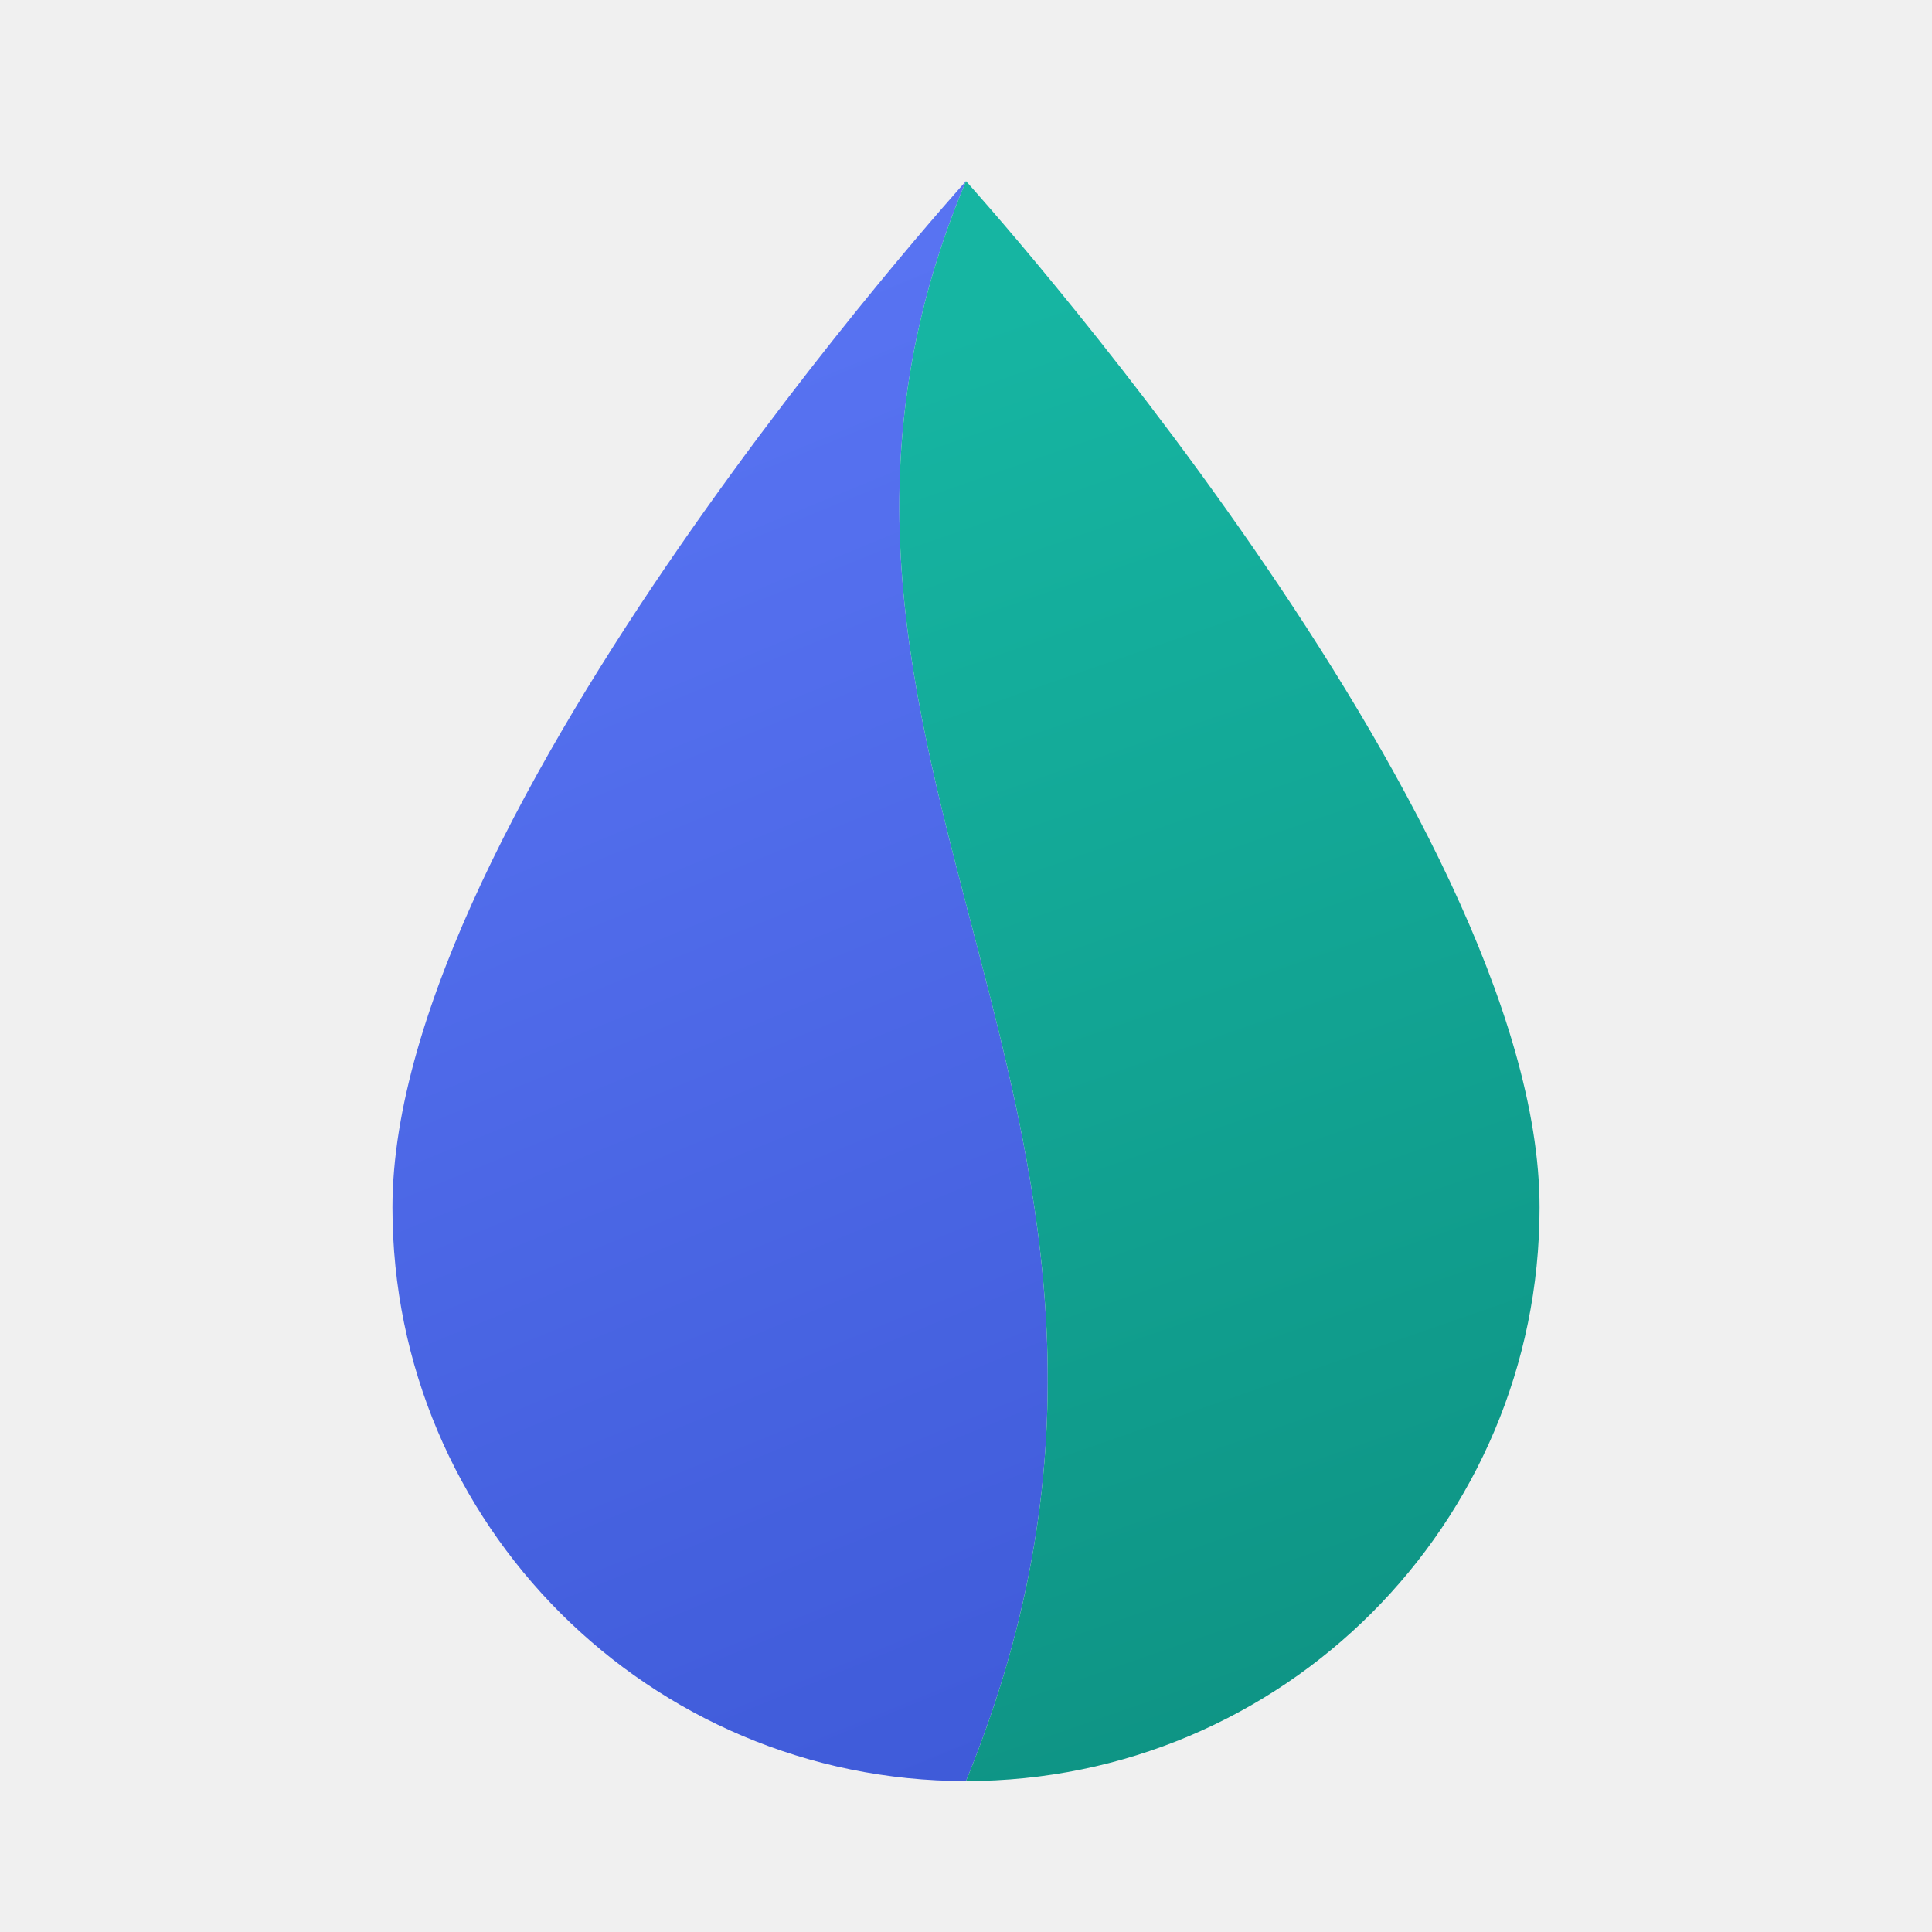
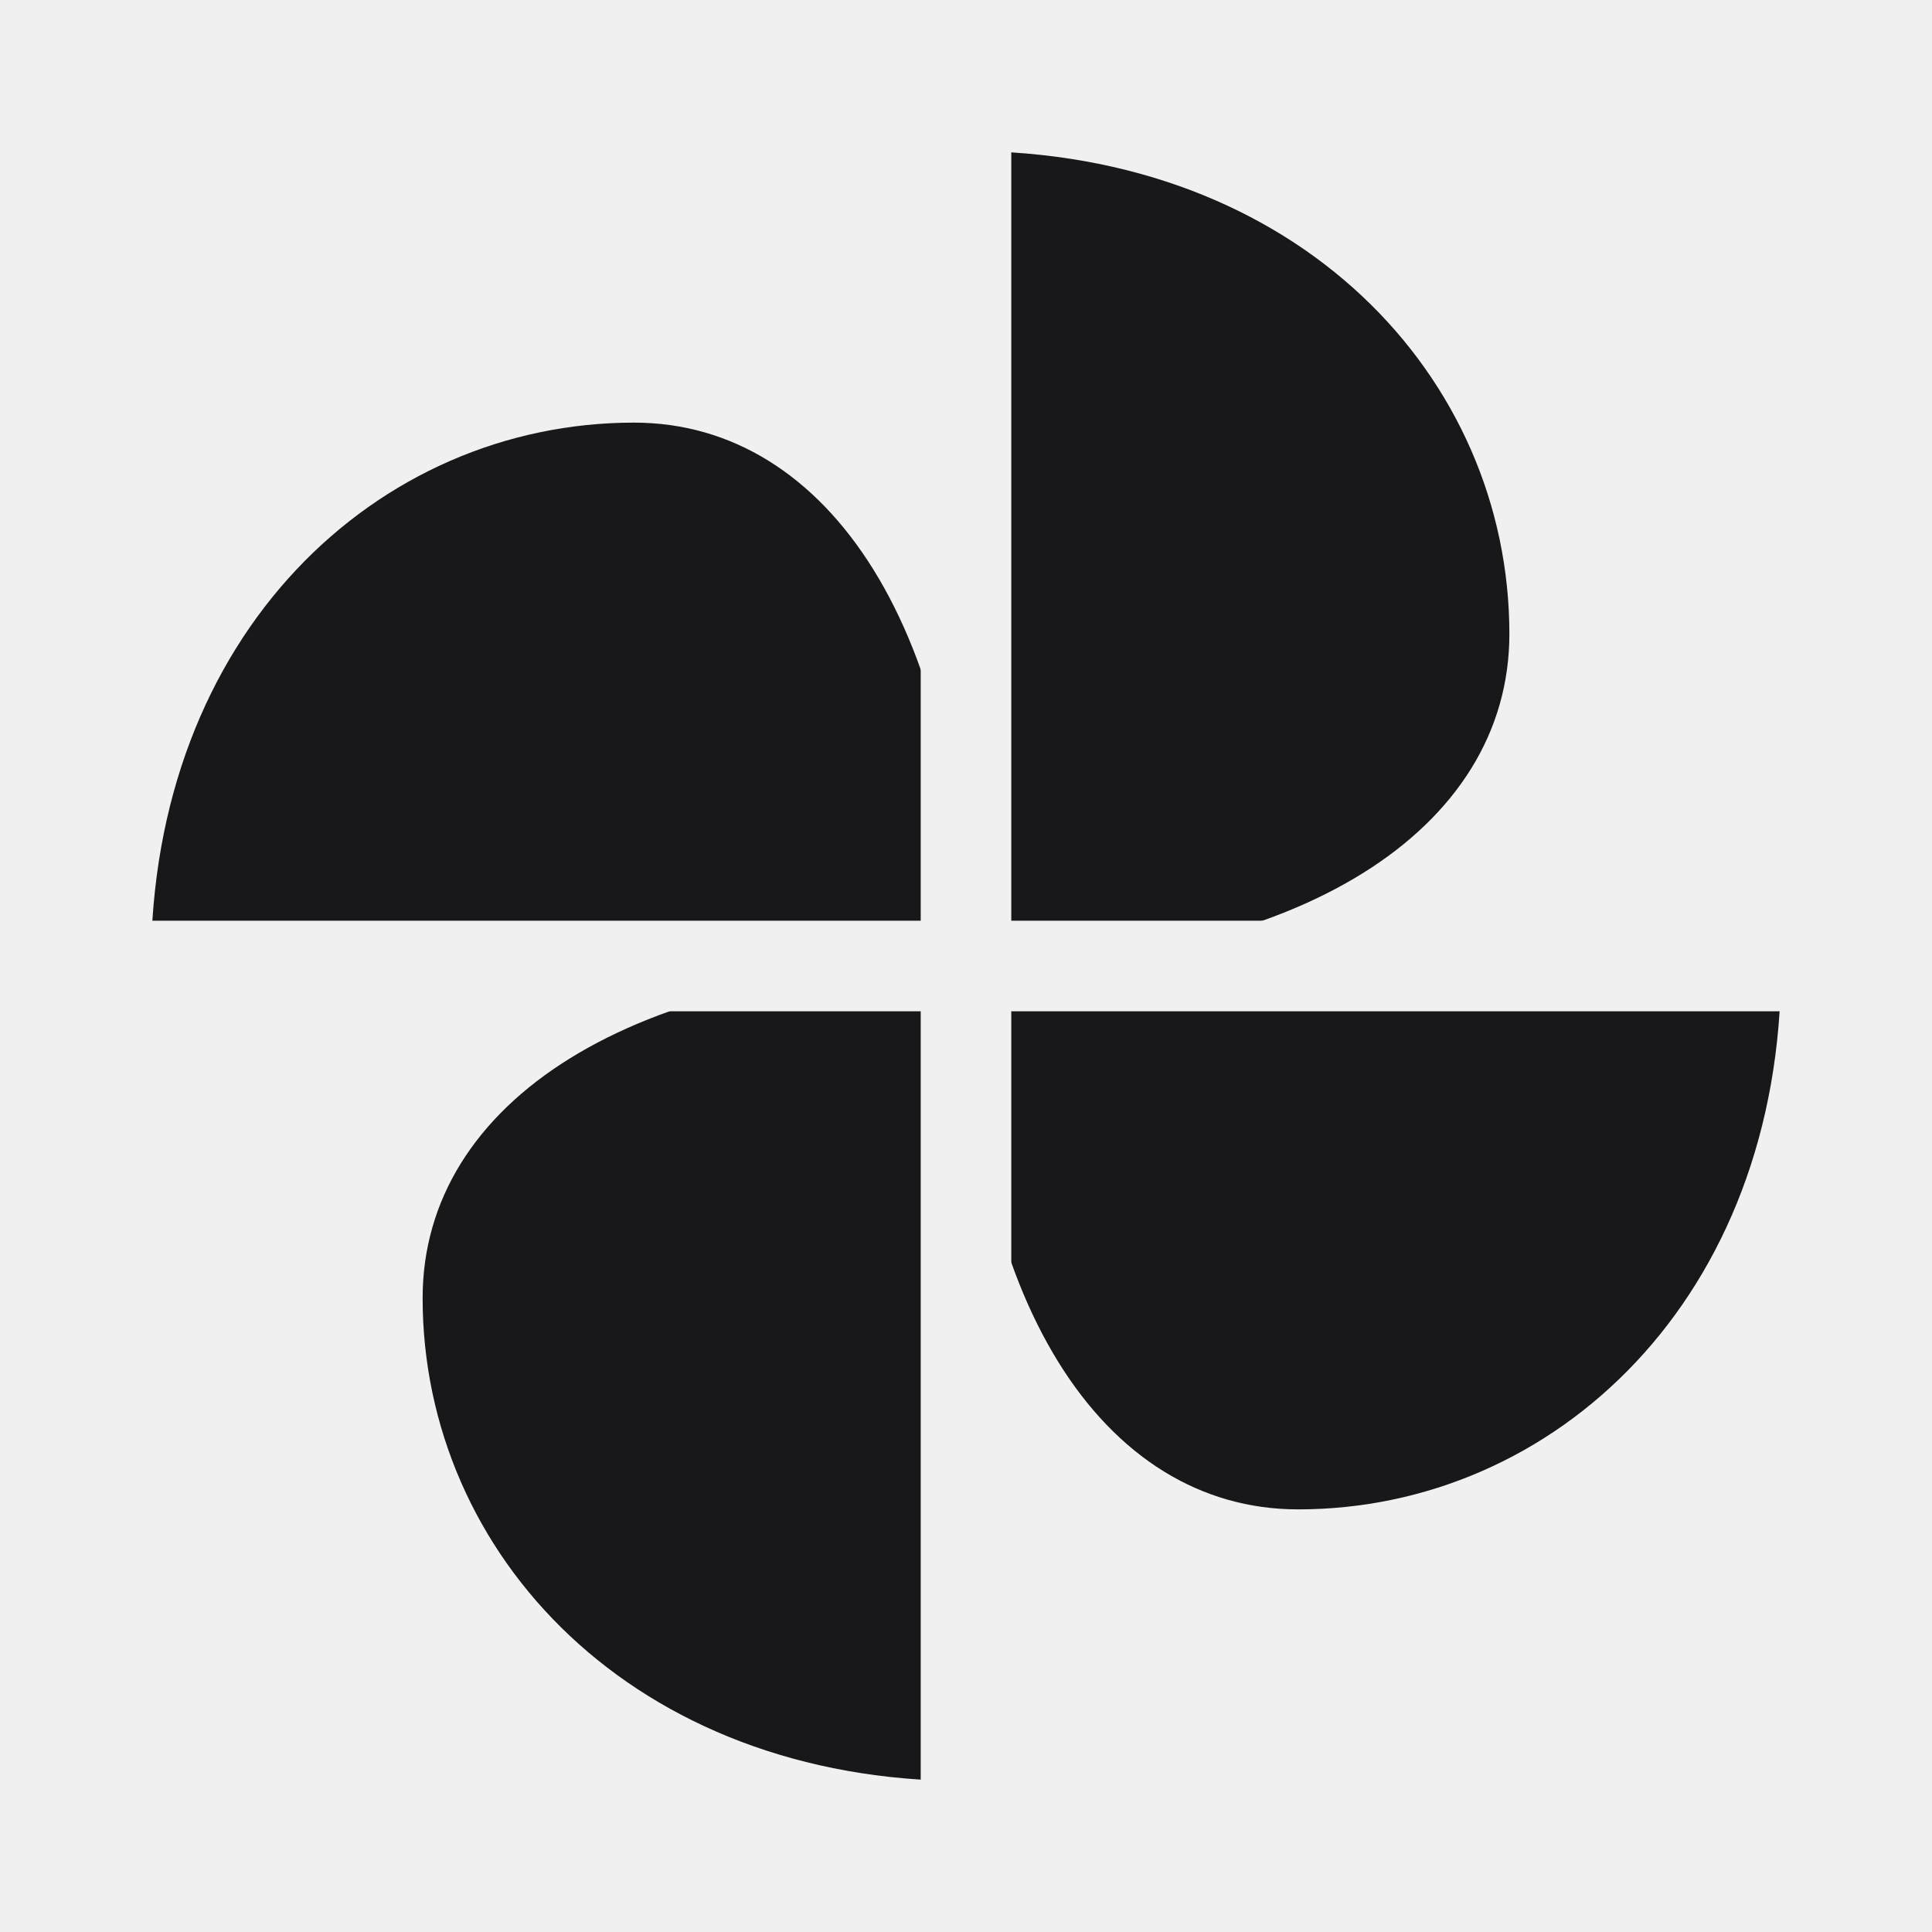
- <svg xmlns="http://www.w3.org/2000/svg" viewBox="0 0 64 64" fill="none">
+ <svg xmlns="http://www.w3.org/2000/svg" viewBox="0 0 64 64">
+   <style>g{fill:#18181b}@media (prefers-color-scheme:dark){g{fill:#f4f4f5}}</style>
  <defs>
-     <linearGradient id="qlh-water" x1="16" y1="14" x2="34" y2="58" gradientUnits="userSpaceOnUse">
-       <stop stop-color="#5873F2" />
-       <stop offset="1" stop-color="#3F5BD9" />
-     </linearGradient>
-     <linearGradient id="qlh-leaf" x1="34" y1="10" x2="50" y2="56" gradientUnits="userSpaceOnUse">
-       <stop stop-color="#16B5A2" />
-       <stop offset="1" stop-color="#0E9384" />
-     </linearGradient>
+     <mask id="gap">
+       <rect width="64" height="64" fill="#fff" />
+       <path d="M32 2V62M2 32H62" stroke="#000" stroke-width="3" />
+     </mask>
  </defs>
-   <path d="M32 6C32 6 13 27 13 40A19 19 0 0 0 32 59C41 37 24 25 32 6Z" fill="url(#qlh-water)" />
-   <path d="M32 6C24 25 41 37 32 59A19 19 0 0 0 51 40C51 27 32 6 32 6Z" fill="url(#qlh-leaf)" />
+   <g mask="url(#gap)">
+     <path d="M32 32V5C43 5 50 12.5 50 21C50 27.5 43 32 32 32Z" />
+     <path d="M32 32V5C43 5 50 12.5 50 21C50 27.5 43 32 32 32Z" transform="rotate(90 32 32)" />
+     <path d="M32 32V5C43 5 50 12.5 50 21C50 27.5 43 32 32 32Z" transform="rotate(180 32 32)" />
+     <path d="M32 32V5C43 5 50 12.5 50 21C50 27.5 43 32 32 32Z" transform="rotate(270 32 32)" />
+   </g>
</svg>
